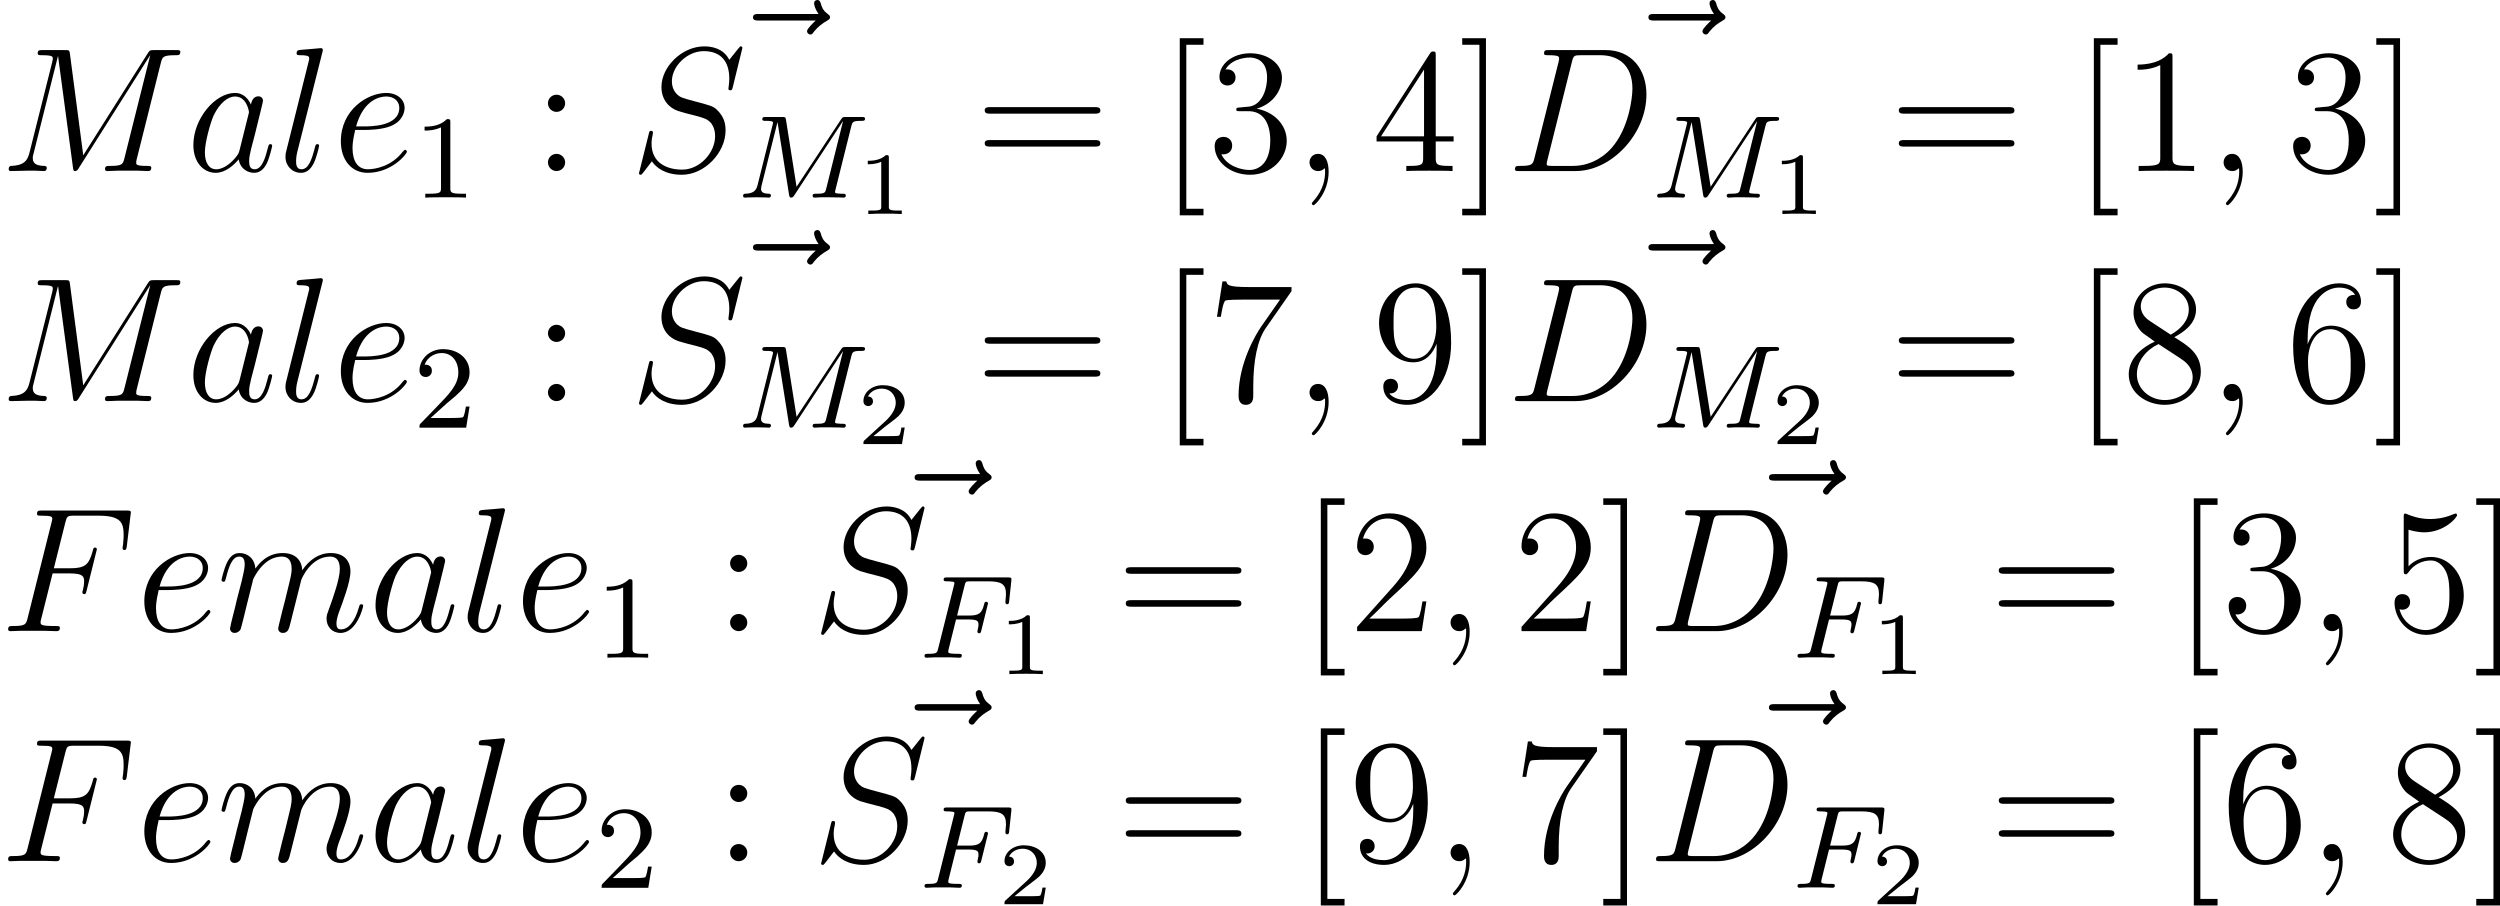
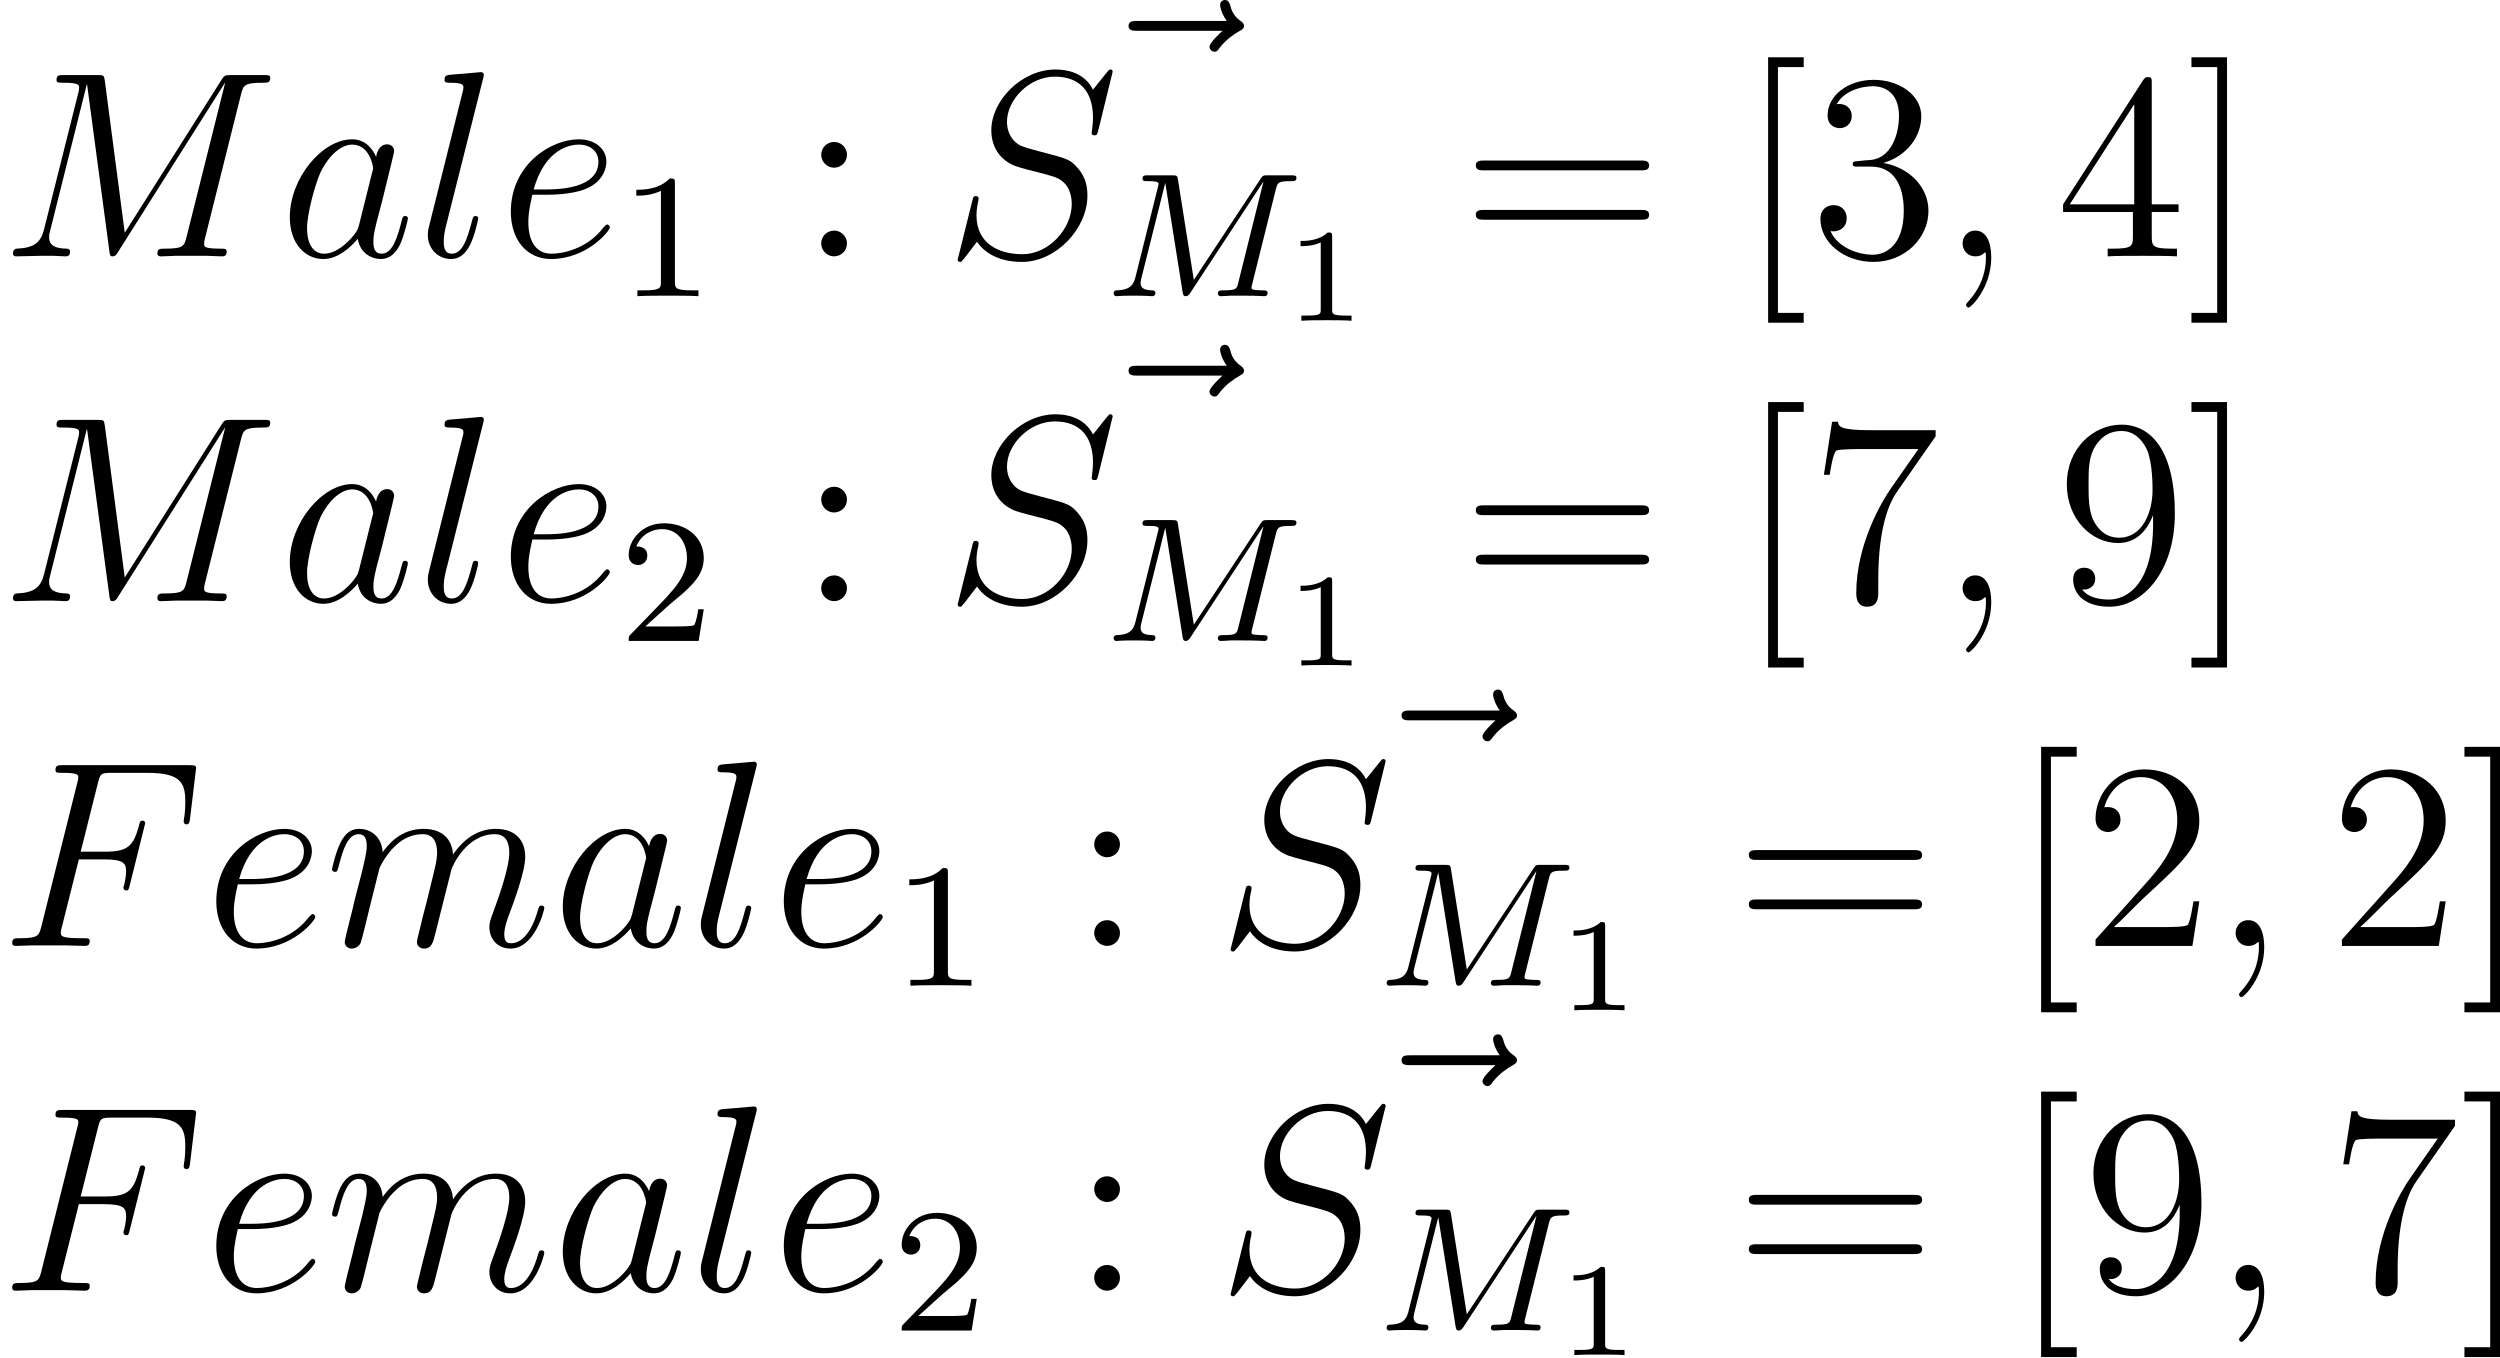
- <svg xmlns="http://www.w3.org/2000/svg" xmlns:xlink="http://www.w3.org/1999/xlink" version="1.1" width="190.688pt" height="69.066pt" viewBox="-.165 -.291 190.688 69.066">
+ <svg xmlns="http://www.w3.org/2000/svg" xmlns:xlink="http://www.w3.org/1999/xlink" version="1.1" width="127.234pt" height="69.066pt" viewBox="-.165 -.291 127.234 69.066">
  <defs>
    <path id="g2-49" d="M2.146-3.796C2.146-3.975 2.122-3.975 1.943-3.975C1.548-3.593 .938-3.593 .723-3.593V-3.359C.879-3.359 1.273-3.359 1.632-3.527V-.508C1.632-.311 1.632-.233 1.016-.233H.759V0C1.088-.024 1.554-.024 1.889-.024S2.69-.024 3.019 0V-.233H2.762C2.146-.233 2.146-.311 2.146-.508V-3.796Z" />
-     <path id="g2-50" d="M3.216-1.118H2.995C2.983-1.034 2.923-.64 2.833-.574C2.792-.538 2.307-.538 2.224-.538H1.106L1.871-1.16C2.074-1.321 2.606-1.704 2.792-1.883C2.971-2.062 3.216-2.367 3.216-2.792C3.216-3.539 2.54-3.975 1.739-3.975C.968-3.975 .43-3.467 .43-2.905C.43-2.6 .687-2.564 .753-2.564C.903-2.564 1.076-2.672 1.076-2.887C1.076-3.019 .998-3.21 .735-3.21C.873-3.515 1.237-3.742 1.65-3.742C2.277-3.742 2.612-3.276 2.612-2.792C2.612-2.367 2.331-1.931 1.913-1.548L.496-.251C.436-.191 .43-.185 .43 0H3.031L3.216-1.118Z" />
-     <path id="g0-70" d="M2.519-2.582H3.347C4.001-2.582 4.033-2.455 4.033-2.224C4.033-2.168 4.033-2.088 3.977-1.881C3.969-1.849 3.961-1.785 3.961-1.761C3.961-1.753 3.961-1.65 4.081-1.65C4.176-1.65 4.2-1.73 4.224-1.833L4.647-3.539C4.655-3.555 4.678-3.658 4.678-3.666C4.678-3.698 4.655-3.778 4.551-3.778C4.455-3.778 4.439-3.706 4.415-3.61C4.256-2.989 4.073-2.845 3.363-2.845H2.59L3.092-4.854C3.164-5.141 3.172-5.157 3.499-5.157H4.67C5.619-5.157 5.89-4.957 5.89-4.272C5.89-4.105 5.85-3.897 5.85-3.746C5.85-3.65 5.906-3.61 5.97-3.61C6.081-3.61 6.089-3.682 6.105-3.818L6.249-5.173C6.257-5.212 6.257-5.268 6.257-5.308C6.257-5.42 6.161-5.42 6.017-5.42H1.929C1.785-5.42 1.682-5.42 1.682-5.276C1.682-5.157 1.777-5.157 1.913-5.157C1.969-5.157 2.08-5.157 2.216-5.141C2.383-5.125 2.407-5.109 2.407-5.029C2.407-4.989 2.399-4.957 2.375-4.87L1.315-.63C1.243-.327 1.227-.263 .638-.263C.486-.263 .391-.263 .391-.112C.391-.08 .414 0 .518 0C.685 0 .877-.024 1.052-.024H2.152C2.303-.016 2.59 0 2.742 0C2.798 0 2.909 0 2.909-.151C2.909-.263 2.813-.263 2.646-.263S2.415-.263 2.232-.279C2.016-.303 1.993-.327 1.993-.422C1.993-.43 1.993-.478 2.024-.598L2.519-2.582Z" />
    <path id="g0-77" d="M7.739-4.798C7.819-5.109 7.835-5.181 8.393-5.181C8.576-5.181 8.671-5.181 8.671-5.332C8.671-5.444 8.568-5.444 8.424-5.444H7.396C7.181-5.444 7.157-5.444 7.054-5.284L4.049-.733L3.339-5.228C3.308-5.428 3.3-5.444 3.061-5.444H1.985C1.841-5.444 1.737-5.444 1.737-5.292C1.737-5.181 1.841-5.181 1.969-5.181C2.232-5.181 2.463-5.181 2.463-5.053C2.463-5.021 2.455-5.013 2.431-4.91L1.419-.853C1.323-.454 1.116-.279 .582-.263C.534-.263 .438-.255 .438-.112C.438-.064 .478 0 .558 0C.59 0 .773-.024 1.347-.024C1.977-.024 2.096 0 2.168 0C2.2 0 2.319 0 2.319-.151C2.319-.247 2.232-.263 2.176-.263C1.889-.271 1.65-.319 1.65-.598C1.65-.638 1.674-.749 1.674-.757L2.758-5.085H2.766L3.539-.215C3.563-.088 3.571 0 3.682 0S3.85-.088 3.897-.159L7.173-5.149L7.181-5.141L6.057-.63C5.986-.327 5.97-.263 5.38-.263C5.228-.263 5.133-.263 5.133-.112C5.133-.08 5.157 0 5.26 0S5.603-.016 5.715-.024H6.225C6.966-.024 7.157 0 7.213 0C7.261 0 7.372 0 7.372-.151C7.372-.263 7.269-.263 7.133-.263C7.109-.263 6.966-.263 6.83-.279C6.663-.295 6.647-.319 6.647-.391C6.647-.43 6.663-.478 6.671-.518L7.739-4.798Z" />
-     <path id="g4-49" d="M3.443-7.663C3.443-7.938 3.443-7.95 3.204-7.95C2.917-7.627 2.319-7.185 1.088-7.185V-6.838C1.363-6.838 1.961-6.838 2.618-7.149V-.921C2.618-.49 2.582-.347 1.53-.347H1.16V0C1.482-.024 2.642-.024 3.037-.024S4.579-.024 4.902 0V-.347H4.531C3.479-.347 3.443-.49 3.443-.921V-7.663Z" />
+     <path id="g3-49" d="M2.503-5.077C2.503-5.292 2.487-5.3 2.271-5.3C1.945-4.981 1.522-4.79 .765-4.79V-4.527C.98-4.527 1.411-4.527 1.873-4.742V-.654C1.873-.359 1.849-.263 1.092-.263H.813V0C1.14-.024 1.825-.024 2.184-.024S3.236-.024 3.563 0V-.263H3.284C2.527-.263 2.503-.359 2.503-.654V-5.077Z" />
+     <path id="g3-50" d="M2.248-1.626C2.375-1.745 2.71-2.008 2.837-2.12C3.332-2.574 3.802-3.013 3.802-3.738C3.802-4.686 3.005-5.3 2.008-5.3C1.052-5.3 .422-4.575 .422-3.866C.422-3.475 .733-3.419 .845-3.419C1.012-3.419 1.259-3.539 1.259-3.842C1.259-4.256 .861-4.256 .765-4.256C.996-4.838 1.53-5.037 1.921-5.037C2.662-5.037 3.045-4.407 3.045-3.738C3.045-2.909 2.463-2.303 1.522-1.339L.518-.303C.422-.215 .422-.199 .422 0H3.571L3.802-1.427H3.555C3.531-1.267 3.467-.869 3.371-.717C3.324-.654 2.718-.654 2.59-.654H1.172L2.248-1.626Z" />
    <path id="g4-50" d="M5.26-2.008H4.997C4.961-1.805 4.866-1.148 4.746-.956C4.663-.849 3.981-.849 3.622-.849H1.411C1.733-1.124 2.463-1.889 2.774-2.176C4.591-3.85 5.26-4.471 5.26-5.655C5.26-7.03 4.172-7.95 2.786-7.95S.586-6.767 .586-5.738C.586-5.129 1.112-5.129 1.148-5.129C1.399-5.129 1.71-5.308 1.71-5.691C1.71-6.025 1.482-6.253 1.148-6.253C1.04-6.253 1.016-6.253 .98-6.241C1.207-7.054 1.853-7.603 2.63-7.603C3.646-7.603 4.268-6.755 4.268-5.655C4.268-4.639 3.682-3.754 3.001-2.989L.586-.287V0H4.949L5.26-2.008Z" />
    <path id="g4-51" d="M2.2-4.292C1.997-4.28 1.949-4.268 1.949-4.16C1.949-4.041 2.008-4.041 2.224-4.041H2.774C3.79-4.041 4.244-3.204 4.244-2.056C4.244-.49 3.431-.072 2.845-.072C2.271-.072 1.291-.347 .944-1.136C1.327-1.076 1.674-1.291 1.674-1.722C1.674-2.068 1.423-2.307 1.088-2.307C.801-2.307 .49-2.14 .49-1.686C.49-.622 1.554 .251 2.881 .251C4.304 .251 5.356-.837 5.356-2.044C5.356-3.144 4.471-4.005 3.324-4.208C4.364-4.507 5.033-5.38 5.033-6.312C5.033-7.257 4.053-7.95 2.893-7.95C1.698-7.95 .813-7.221 .813-6.348C.813-5.87 1.184-5.774 1.363-5.774C1.614-5.774 1.901-5.954 1.901-6.312C1.901-6.695 1.614-6.862 1.351-6.862C1.279-6.862 1.255-6.862 1.219-6.85C1.674-7.663 2.798-7.663 2.857-7.663C3.252-7.663 4.029-7.484 4.029-6.312C4.029-6.085 3.993-5.416 3.646-4.902C3.288-4.376 2.881-4.34 2.558-4.328L2.2-4.292Z" />
    <path id="g4-52" d="M4.316-7.783C4.316-8.01 4.316-8.07 4.148-8.07C4.053-8.07 4.017-8.07 3.921-7.926L.323-2.343V-1.997H3.467V-.909C3.467-.466 3.443-.347 2.57-.347H2.331V0C2.606-.024 3.551-.024 3.885-.024S5.177-.024 5.452 0V-.347H5.212C4.352-.347 4.316-.466 4.316-.909V-1.997H5.523V-2.343H4.316V-7.783ZM3.527-6.85V-2.343H.622L3.527-6.85Z" />
-     <path id="g4-53" d="M1.53-6.85C2.044-6.683 2.463-6.671 2.594-6.671C3.945-6.671 4.806-7.663 4.806-7.831C4.806-7.878 4.782-7.938 4.71-7.938C4.686-7.938 4.663-7.938 4.555-7.89C3.885-7.603 3.312-7.568 3.001-7.568C2.212-7.568 1.65-7.807 1.423-7.902C1.339-7.938 1.315-7.938 1.303-7.938C1.207-7.938 1.207-7.867 1.207-7.675V-4.125C1.207-3.909 1.207-3.838 1.351-3.838C1.411-3.838 1.423-3.85 1.542-3.993C1.877-4.483 2.439-4.77 3.037-4.77C3.67-4.77 3.981-4.184 4.077-3.981C4.28-3.515 4.292-2.929 4.292-2.475S4.292-1.339 3.957-.801C3.694-.371 3.228-.072 2.702-.072C1.913-.072 1.136-.61 .921-1.482C.98-1.459 1.052-1.447 1.112-1.447C1.315-1.447 1.638-1.566 1.638-1.973C1.638-2.307 1.411-2.499 1.112-2.499C.897-2.499 .586-2.391 .586-1.925C.586-.909 1.399 .251 2.726 .251C4.077 .251 5.26-.885 5.26-2.403C5.26-3.826 4.304-5.009 3.049-5.009C2.367-5.009 1.841-4.71 1.53-4.376V-6.85Z" />
-     <path id="g4-54" d="M1.47-4.16C1.47-7.185 2.941-7.663 3.587-7.663C4.017-7.663 4.447-7.532 4.674-7.173C4.531-7.173 4.077-7.173 4.077-6.683C4.077-6.42 4.256-6.193 4.567-6.193C4.866-6.193 5.069-6.372 5.069-6.719C5.069-7.34 4.615-7.95 3.575-7.95C2.068-7.95 .49-6.408 .49-3.778C.49-.49 1.925 .251 2.941 .251C4.244 .251 5.356-.885 5.356-2.439C5.356-4.029 4.244-5.093 3.049-5.093C1.985-5.093 1.59-4.172 1.47-3.838V-4.16ZM2.941-.072C2.188-.072 1.829-.741 1.722-.992C1.614-1.303 1.494-1.889 1.494-2.726C1.494-3.67 1.925-4.854 3.001-4.854C3.658-4.854 4.005-4.411 4.184-4.005C4.376-3.563 4.376-2.965 4.376-2.451C4.376-1.841 4.376-1.303 4.148-.849C3.85-.275 3.419-.072 2.941-.072Z" />
    <path id="g4-55" d="M5.679-7.424V-7.699H2.798C1.351-7.699 1.327-7.855 1.279-8.082H1.016L.646-5.691H.909C.944-5.906 1.052-6.647 1.207-6.779C1.303-6.85 2.2-6.85 2.367-6.85H4.902L3.634-5.033C3.312-4.567 2.104-2.606 2.104-.359C2.104-.227 2.104 .251 2.594 .251C3.096 .251 3.096-.215 3.096-.371V-.968C3.096-2.75 3.383-4.136 3.945-4.937L5.679-7.424Z" />
-     <path id="g4-56" d="M3.563-4.316C4.16-4.639 5.033-5.189 5.033-6.193C5.033-7.233 4.029-7.95 2.929-7.95C1.745-7.95 .813-7.077 .813-5.99C.813-5.583 .933-5.177 1.267-4.77C1.399-4.615 1.411-4.603 2.248-4.017C1.088-3.479 .49-2.678 .49-1.805C.49-.538 1.698 .251 2.917 .251C4.244 .251 5.356-.729 5.356-1.985C5.356-3.204 4.495-3.742 3.563-4.316ZM1.937-5.392C1.781-5.499 1.303-5.81 1.303-6.396C1.303-7.173 2.116-7.663 2.917-7.663C3.778-7.663 4.543-7.042 4.543-6.181C4.543-5.452 4.017-4.866 3.324-4.483L1.937-5.392ZM2.499-3.85L3.945-2.905C4.256-2.702 4.806-2.331 4.806-1.602C4.806-.693 3.885-.072 2.929-.072C1.913-.072 1.04-.813 1.04-1.805C1.04-2.738 1.722-3.491 2.499-3.85Z" />
    <path id="g4-57" d="M4.376-3.479C4.376-.658 3.12-.072 2.403-.072C2.116-.072 1.482-.108 1.184-.526H1.255C1.339-.502 1.769-.574 1.769-1.016C1.769-1.279 1.59-1.506 1.279-1.506S.777-1.303 .777-.992C.777-.251 1.375 .251 2.415 .251C3.909 .251 5.356-1.339 5.356-3.933C5.356-7.149 4.017-7.95 2.965-7.95C1.65-7.95 .49-6.85 .49-5.272S1.602-2.618 2.798-2.618C3.682-2.618 4.136-3.264 4.376-3.873V-3.479ZM2.845-2.857C2.092-2.857 1.769-3.467 1.662-3.694C1.47-4.148 1.47-4.722 1.47-5.26C1.47-5.93 1.47-6.504 1.781-6.994C1.997-7.317 2.319-7.663 2.965-7.663C3.646-7.663 3.993-7.066 4.113-6.791C4.352-6.205 4.352-5.189 4.352-5.009C4.352-4.005 3.897-2.857 2.845-2.857Z" />
    <path id="g4-58" d="M2.2-4.579C2.2-4.902 1.925-5.153 1.626-5.153C1.279-5.153 1.04-4.878 1.04-4.579C1.04-4.22 1.339-3.993 1.614-3.993C1.937-3.993 2.2-4.244 2.2-4.579ZM2.2-.586C2.2-.909 1.925-1.16 1.626-1.16C1.279-1.16 1.04-.885 1.04-.586C1.04-.227 1.339 0 1.614 0C1.937 0 2.2-.251 2.2-.586Z" />
    <path id="g4-61" d="M8.07-3.873C8.237-3.873 8.452-3.873 8.452-4.089C8.452-4.316 8.249-4.316 8.07-4.316H1.028C.861-4.316 .646-4.316 .646-4.101C.646-3.873 .849-3.873 1.028-3.873H8.07ZM8.07-1.65C8.237-1.65 8.452-1.65 8.452-1.865C8.452-2.092 8.249-2.092 8.07-2.092H1.028C.861-2.092 .646-2.092 .646-1.877C.646-1.65 .849-1.65 1.028-1.65H8.07Z" />
    <path id="g4-91" d="M2.989 2.989V2.546H1.829V-8.524H2.989V-8.966H1.387V2.989H2.989Z" />
    <path id="g4-93" d="M1.853-8.966H.251V-8.524H1.411V2.546H.251V2.989H1.853V-8.966Z" />
-     <path id="g3-49" d="M2.503-5.077C2.503-5.292 2.487-5.3 2.271-5.3C1.945-4.981 1.522-4.79 .765-4.79V-4.527C.98-4.527 1.411-4.527 1.873-4.742V-.654C1.873-.359 1.849-.263 1.092-.263H.813V0C1.14-.024 1.825-.024 2.184-.024S3.236-.024 3.563 0V-.263H3.284C2.527-.263 2.503-.359 2.503-.654V-5.077Z" />
-     <path id="g3-50" d="M2.248-1.626C2.375-1.745 2.71-2.008 2.837-2.12C3.332-2.574 3.802-3.013 3.802-3.738C3.802-4.686 3.005-5.3 2.008-5.3C1.052-5.3 .422-4.575 .422-3.866C.422-3.475 .733-3.419 .845-3.419C1.012-3.419 1.259-3.539 1.259-3.842C1.259-4.256 .861-4.256 .765-4.256C.996-4.838 1.53-5.037 1.921-5.037C2.662-5.037 3.045-4.407 3.045-3.738C3.045-2.909 2.463-2.303 1.522-1.339L.518-.303C.422-.215 .422-.199 .422 0H3.571L3.802-1.427H3.555C3.531-1.267 3.467-.869 3.371-.717C3.324-.654 2.718-.654 2.59-.654H1.172L2.248-1.626Z" />
    <path id="g1-59" d="M2.331 .048C2.331-.646 2.104-1.16 1.614-1.16C1.231-1.16 1.04-.849 1.04-.586S1.219 0 1.626 0C1.781 0 1.913-.048 2.02-.155C2.044-.179 2.056-.179 2.068-.179C2.092-.179 2.092-.012 2.092 .048C2.092 .442 2.02 1.219 1.327 1.997C1.196 2.14 1.196 2.164 1.196 2.188C1.196 2.248 1.255 2.307 1.315 2.307C1.411 2.307 2.331 1.423 2.331 .048Z" />
-     <path id="g1-68" d="M1.877-.885C1.769-.466 1.745-.347 .909-.347C.681-.347 .562-.347 .562-.132C.562 0 .634 0 .873 0H4.663C7.077 0 9.433-2.499 9.433-5.165C9.433-6.886 8.404-8.165 6.695-8.165H2.857C2.63-8.165 2.523-8.165 2.523-7.938C2.523-7.819 2.63-7.819 2.809-7.819C3.539-7.819 3.539-7.723 3.539-7.592C3.539-7.568 3.539-7.496 3.491-7.317L1.877-.885ZM4.4-7.352C4.507-7.795 4.555-7.819 5.021-7.819H6.336C7.46-7.819 8.488-7.209 8.488-5.559C8.488-4.961 8.249-2.881 7.089-1.566C6.755-1.172 5.846-.347 4.471-.347H3.108C2.941-.347 2.917-.347 2.845-.359C2.714-.371 2.702-.395 2.702-.49C2.702-.574 2.726-.646 2.75-.753L4.4-7.352Z" />
    <path id="g1-70" d="M3.551-3.897H4.698C5.607-3.897 5.679-3.694 5.679-3.347C5.679-3.192 5.655-3.025 5.595-2.762C5.571-2.714 5.559-2.654 5.559-2.63C5.559-2.546 5.607-2.499 5.691-2.499C5.786-2.499 5.798-2.546 5.846-2.738L6.539-5.523C6.539-5.571 6.504-5.643 6.42-5.643C6.312-5.643 6.3-5.595 6.253-5.392C6.001-4.495 5.762-4.244 4.722-4.244H3.634L4.411-7.34C4.519-7.759 4.543-7.795 5.033-7.795H6.635C8.13-7.795 8.345-7.352 8.345-6.504C8.345-6.432 8.345-6.169 8.309-5.858C8.297-5.81 8.273-5.655 8.273-5.607C8.273-5.511 8.333-5.475 8.404-5.475C8.488-5.475 8.536-5.523 8.56-5.738L8.811-7.831C8.811-7.867 8.835-7.986 8.835-8.01C8.835-8.141 8.727-8.141 8.512-8.141H2.845C2.618-8.141 2.499-8.141 2.499-7.926C2.499-7.795 2.582-7.795 2.786-7.795C3.527-7.795 3.527-7.711 3.527-7.58C3.527-7.52 3.515-7.472 3.479-7.34L1.865-.885C1.757-.466 1.733-.347 .897-.347C.669-.347 .55-.347 .55-.132C.55 0 .658 0 .729 0C.956 0 1.196-.024 1.423-.024H2.977C3.24-.024 3.527 0 3.79 0C3.897 0 4.041 0 4.041-.215C4.041-.347 3.969-.347 3.706-.347C2.762-.347 2.738-.43 2.738-.61C2.738-.669 2.762-.765 2.786-.849L3.551-3.897Z" />
    <path id="g1-77" d="M10.855-7.293C10.963-7.699 10.987-7.819 11.836-7.819C12.063-7.819 12.17-7.819 12.17-8.046C12.17-8.165 12.087-8.165 11.86-8.165H10.425C10.126-8.165 10.114-8.153 9.983-7.962L5.619-1.064L4.722-7.902C4.686-8.165 4.674-8.165 4.364-8.165H2.881C2.654-8.165 2.546-8.165 2.546-7.938C2.546-7.819 2.654-7.819 2.833-7.819C3.563-7.819 3.563-7.723 3.563-7.592C3.563-7.568 3.563-7.496 3.515-7.317L1.985-1.219C1.841-.646 1.566-.383 .765-.347C.729-.347 .586-.335 .586-.132C.586 0 .693 0 .741 0C.98 0 1.59-.024 1.829-.024H2.403C2.57-.024 2.774 0 2.941 0C3.025 0 3.156 0 3.156-.227C3.156-.335 3.037-.347 2.989-.347C2.594-.359 2.212-.43 2.212-.861C2.212-.98 2.212-.992 2.26-1.16L3.909-7.747H3.921L4.914-.323C4.949-.036 4.961 0 5.069 0C5.2 0 5.26-.096 5.32-.203L10.126-7.807H10.138L8.404-.885C8.297-.466 8.273-.347 7.436-.347C7.209-.347 7.089-.347 7.089-.132C7.089 0 7.197 0 7.269 0C7.472 0 7.711-.024 7.914-.024H9.325C9.528-.024 9.779 0 9.983 0C10.078 0 10.21 0 10.21-.227C10.21-.347 10.102-.347 9.923-.347C9.194-.347 9.194-.442 9.194-.562C9.194-.574 9.194-.658 9.217-.753L10.855-7.293Z" />
    <path id="g1-83" d="M7.592-8.309C7.592-8.416 7.508-8.416 7.484-8.416C7.436-8.416 7.424-8.404 7.281-8.225C7.209-8.141 6.719-7.52 6.707-7.508C6.312-8.285 5.523-8.416 5.021-8.416C3.503-8.416 2.128-7.03 2.128-5.679C2.128-4.782 2.666-4.256 3.252-4.053C3.383-4.005 4.089-3.814 4.447-3.73C5.057-3.563 5.212-3.515 5.464-3.252C5.511-3.192 5.75-2.917 5.75-2.355C5.75-1.243 4.722-.096 3.527-.096C2.546-.096 1.459-.514 1.459-1.853C1.459-2.08 1.506-2.367 1.542-2.487C1.542-2.523 1.554-2.582 1.554-2.606C1.554-2.654 1.53-2.714 1.435-2.714C1.327-2.714 1.315-2.69 1.267-2.487L.658-.036C.658-.024 .61 .132 .61 .143C.61 .251 .705 .251 .729 .251C.777 .251 .789 .239 .933 .06L1.482-.658C1.769-.227 2.391 .251 3.503 .251C5.045 .251 6.456-1.243 6.456-2.738C6.456-3.24 6.336-3.682 5.882-4.125C5.631-4.376 5.416-4.435 4.316-4.722C3.515-4.937 3.407-4.973 3.192-5.165C2.989-5.368 2.833-5.655 2.833-6.061C2.833-7.066 3.85-8.094 4.985-8.094C6.157-8.094 6.707-7.376 6.707-6.241C6.707-5.93 6.647-5.607 6.647-5.559C6.647-5.452 6.743-5.452 6.779-5.452C6.886-5.452 6.898-5.487 6.946-5.679L7.592-8.309Z" />
    <path id="g1-97" d="M3.599-1.423C3.539-1.219 3.539-1.196 3.371-.968C3.108-.634 2.582-.12 2.02-.12C1.53-.12 1.255-.562 1.255-1.267C1.255-1.925 1.626-3.264 1.853-3.766C2.26-4.603 2.821-5.033 3.288-5.033C4.077-5.033 4.232-4.053 4.232-3.957C4.232-3.945 4.196-3.79 4.184-3.766L3.599-1.423ZM4.364-4.483C4.232-4.794 3.909-5.272 3.288-5.272C1.937-5.272 .478-3.527 .478-1.757C.478-.574 1.172 .12 1.985 .12C2.642 .12 3.204-.395 3.539-.789C3.658-.084 4.22 .12 4.579 .12S5.224-.096 5.44-.526C5.631-.933 5.798-1.662 5.798-1.71C5.798-1.769 5.75-1.817 5.679-1.817C5.571-1.817 5.559-1.757 5.511-1.578C5.332-.873 5.105-.12 4.615-.12C4.268-.12 4.244-.43 4.244-.669C4.244-.944 4.28-1.076 4.388-1.542C4.471-1.841 4.531-2.104 4.627-2.451C5.069-4.244 5.177-4.674 5.177-4.746C5.177-4.914 5.045-5.045 4.866-5.045C4.483-5.045 4.388-4.627 4.364-4.483Z" />
    <path id="g1-101" d="M2.14-2.774C2.463-2.774 3.276-2.798 3.85-3.013C4.758-3.359 4.842-4.053 4.842-4.268C4.842-4.794 4.388-5.272 3.599-5.272C2.343-5.272 .538-4.136 .538-2.008C.538-.753 1.255 .12 2.343 .12C3.969 .12 4.997-1.148 4.997-1.303C4.997-1.375 4.926-1.435 4.878-1.435C4.842-1.435 4.83-1.423 4.722-1.315C3.957-.299 2.821-.12 2.367-.12C1.686-.12 1.327-.658 1.327-1.542C1.327-1.71 1.327-2.008 1.506-2.774H2.14ZM1.566-3.013C2.08-4.854 3.216-5.033 3.599-5.033C4.125-5.033 4.483-4.722 4.483-4.268C4.483-3.013 2.57-3.013 2.068-3.013H1.566Z" />
    <path id="g1-108" d="M3.037-7.998C3.049-8.046 3.072-8.118 3.072-8.177C3.072-8.297 2.953-8.297 2.929-8.297C2.917-8.297 2.487-8.261 2.271-8.237C2.068-8.225 1.889-8.201 1.674-8.189C1.387-8.165 1.303-8.153 1.303-7.938C1.303-7.819 1.423-7.819 1.542-7.819C2.152-7.819 2.152-7.711 2.152-7.592C2.152-7.544 2.152-7.52 2.092-7.305L.61-1.375C.574-1.243 .55-1.148 .55-.956C.55-.359 .992 .12 1.602 .12C1.997 .12 2.26-.143 2.451-.514C2.654-.909 2.821-1.662 2.821-1.71C2.821-1.769 2.774-1.817 2.702-1.817C2.594-1.817 2.582-1.757 2.534-1.578C2.319-.753 2.104-.12 1.626-.12C1.267-.12 1.267-.502 1.267-.669C1.267-.717 1.267-.968 1.351-1.303L3.037-7.998Z" />
    <path id="g1-109" d="M2.463-3.503C2.487-3.575 2.786-4.172 3.228-4.555C3.539-4.842 3.945-5.033 4.411-5.033C4.89-5.033 5.057-4.674 5.057-4.196C5.057-4.125 5.057-3.885 4.914-3.324L4.615-2.092C4.519-1.733 4.292-.849 4.268-.717C4.22-.538 4.148-.227 4.148-.179C4.148-.012 4.28 .12 4.459 .12C4.818 .12 4.878-.155 4.985-.586L5.703-3.443C5.727-3.539 6.348-5.033 7.663-5.033C8.141-5.033 8.309-4.674 8.309-4.196C8.309-3.527 7.843-2.224 7.58-1.506C7.472-1.219 7.412-1.064 7.412-.849C7.412-.311 7.783 .12 8.357 .12C9.468 .12 9.887-1.638 9.887-1.71C9.887-1.769 9.839-1.817 9.767-1.817C9.66-1.817 9.648-1.781 9.588-1.578C9.313-.622 8.871-.12 8.393-.12C8.273-.12 8.082-.132 8.082-.514C8.082-.825 8.225-1.207 8.273-1.339C8.488-1.913 9.026-3.324 9.026-4.017C9.026-4.734 8.608-5.272 7.699-5.272C6.898-5.272 6.253-4.818 5.774-4.113C5.738-4.758 5.344-5.272 4.447-5.272C3.383-5.272 2.821-4.519 2.606-4.22C2.57-4.902 2.08-5.272 1.554-5.272C1.207-5.272 .933-5.105 .705-4.651C.49-4.22 .323-3.491 .323-3.443S.371-3.335 .454-3.335C.55-3.335 .562-3.347 .634-3.622C.813-4.328 1.04-5.033 1.518-5.033C1.793-5.033 1.889-4.842 1.889-4.483C1.889-4.22 1.769-3.754 1.686-3.383L1.351-2.092C1.303-1.865 1.172-1.327 1.112-1.112C1.028-.801 .897-.239 .897-.179C.897-.012 1.028 .12 1.207 .12C1.351 .12 1.518 .048 1.614-.132C1.638-.191 1.745-.61 1.805-.849L2.068-1.925L2.463-3.503Z" />
    <path id="g1-126" d="M6.396-7.137C6.253-7.006 5.81-6.587 5.81-6.42C5.81-6.3 5.918-6.193 6.037-6.193C6.145-6.193 6.193-6.265 6.276-6.384C6.563-6.743 6.886-6.97 7.161-7.125C7.281-7.197 7.364-7.233 7.364-7.364C7.364-7.472 7.269-7.532 7.197-7.592C6.862-7.819 6.779-8.141 6.743-8.285C6.707-8.381 6.671-8.524 6.504-8.524C6.432-8.524 6.288-8.476 6.288-8.297C6.288-8.189 6.36-7.902 6.587-7.58H2.57C2.367-7.58 2.164-7.58 2.164-7.352C2.164-7.137 2.379-7.137 2.57-7.137H6.396Z" />
  </defs>
  <g id="page1" transform="matrix(1.13 0 0 1.13 -44.07 -77.86906)">
    <use x="38.854" y="80.199" xlink:href="#g1-77" />
    <use x="51.428" y="80.199" xlink:href="#g1-97" />
    <use x="57.573" y="80.199" xlink:href="#g1-108" />
    <use x="61.323" y="80.199" xlink:href="#g1-101" />
    <use x="66.748" y="81.993" xlink:href="#g3-49" />
    <use x="74.801" y="80.199" xlink:href="#g4-58" />
    <use x="87.518" y="77.177" xlink:href="#g1-126" />
    <use x="81.374" y="80.199" xlink:href="#g1-83" />
    <use x="88.573" y="81.993" xlink:href="#g0-77" />
    <use x="96.706" y="83.099" xlink:href="#g2-49" />
    <use x="104.676" y="80.199" xlink:href="#g4-61" />
    <use x="117.101" y="80.199" xlink:href="#g4-91" />
    <use x="120.353" y="80.199" xlink:href="#g4-51" />
    <use x="126.206" y="80.199" xlink:href="#g1-59" />
    <use x="131.45" y="80.199" xlink:href="#g4-52" />
    <use x="137.303" y="80.199" xlink:href="#g4-93" />
-     <use x="147.959" y="77.177" xlink:href="#g1-126" />
-     <use x="140.555" y="80.199" xlink:href="#g1-68" />
-     <use x="150.274" y="81.993" xlink:href="#g0-77" />
-     <use x="158.407" y="83.099" xlink:href="#g2-49" />
-     <use x="166.377" y="80.199" xlink:href="#g4-61" />
-     <use x="178.802" y="80.199" xlink:href="#g4-91" />
-     <use x="182.054" y="80.199" xlink:href="#g4-49" />
-     <use x="187.907" y="80.199" xlink:href="#g1-59" />
-     <use x="193.151" y="80.199" xlink:href="#g4-51" />
-     <use x="199.004" y="80.199" xlink:href="#g4-93" />
    <use x="38.854" y="95.728" xlink:href="#g1-77" />
    <use x="51.428" y="95.728" xlink:href="#g1-97" />
    <use x="57.573" y="95.728" xlink:href="#g1-108" />
    <use x="61.323" y="95.728" xlink:href="#g1-101" />
    <use x="66.748" y="97.521" xlink:href="#g3-50" />
    <use x="74.801" y="95.728" xlink:href="#g4-58" />
    <use x="87.518" y="92.706" xlink:href="#g1-126" />
    <use x="81.374" y="95.728" xlink:href="#g1-83" />
    <use x="88.573" y="97.521" xlink:href="#g0-77" />
-     <use x="96.706" y="98.628" xlink:href="#g2-50" />
+     <use x="96.706" y="98.628" xlink:href="#g2-49" />
    <use x="104.676" y="95.728" xlink:href="#g4-61" />
    <use x="117.101" y="95.728" xlink:href="#g4-91" />
    <use x="120.353" y="95.728" xlink:href="#g4-55" />
    <use x="126.206" y="95.728" xlink:href="#g1-59" />
    <use x="131.45" y="95.728" xlink:href="#g4-57" />
    <use x="137.303" y="95.728" xlink:href="#g4-93" />
-     <use x="147.959" y="92.706" xlink:href="#g1-126" />
-     <use x="140.555" y="95.728" xlink:href="#g1-68" />
-     <use x="150.274" y="97.521" xlink:href="#g0-77" />
-     <use x="158.407" y="98.628" xlink:href="#g2-50" />
-     <use x="166.377" y="95.728" xlink:href="#g4-61" />
-     <use x="178.802" y="95.728" xlink:href="#g4-91" />
-     <use x="182.054" y="95.728" xlink:href="#g4-56" />
-     <use x="187.907" y="95.728" xlink:href="#g1-59" />
-     <use x="193.151" y="95.728" xlink:href="#g4-54" />
-     <use x="199.004" y="95.728" xlink:href="#g4-93" />
    <use x="38.854" y="111.256" xlink:href="#g1-70" />
    <use x="48.058" y="111.256" xlink:href="#g1-101" />
    <use x="53.483" y="111.256" xlink:href="#g1-109" />
    <use x="63.723" y="111.256" xlink:href="#g1-97" />
    <use x="69.868" y="111.256" xlink:href="#g1-108" />
    <use x="73.617" y="111.256" xlink:href="#g1-101" />
    <use x="79.043" y="113.049" xlink:href="#g3-49" />
    <use x="87.096" y="111.256" xlink:href="#g4-58" />
-     <use x="98.426" y="108.234" xlink:href="#g1-126" />
+     <use x="99.813" y="108.234" xlink:href="#g1-126" />
    <use x="93.668" y="111.256" xlink:href="#g1-83" />
-     <use x="100.868" y="113.049" xlink:href="#g0-70" />
-     <use x="106.227" y="114.156" xlink:href="#g2-49" />
-     <use x="114.197" y="111.256" xlink:href="#g4-61" />
-     <use x="126.622" y="111.256" xlink:href="#g4-91" />
-     <use x="129.874" y="111.256" xlink:href="#g4-50" />
-     <use x="135.727" y="111.256" xlink:href="#g1-59" />
-     <use x="140.971" y="111.256" xlink:href="#g4-50" />
-     <use x="146.824" y="111.256" xlink:href="#g4-93" />
-     <use x="156.094" y="108.234" xlink:href="#g1-126" />
-     <use x="150.076" y="111.256" xlink:href="#g1-68" />
-     <use x="159.795" y="113.049" xlink:href="#g0-70" />
-     <use x="165.154" y="114.156" xlink:href="#g2-49" />
-     <use x="173.124" y="111.256" xlink:href="#g4-61" />
-     <use x="185.55" y="111.256" xlink:href="#g4-91" />
-     <use x="188.801" y="111.256" xlink:href="#g4-51" />
-     <use x="194.654" y="111.256" xlink:href="#g1-59" />
-     <use x="199.899" y="111.256" xlink:href="#g4-53" />
-     <use x="205.752" y="111.256" xlink:href="#g4-93" />
+     <use x="100.868" y="113.049" xlink:href="#g0-77" />
+     <use x="109.001" y="114.156" xlink:href="#g2-49" />
+     <use x="116.971" y="111.256" xlink:href="#g4-61" />
+     <use x="129.396" y="111.256" xlink:href="#g4-91" />
+     <use x="132.648" y="111.256" xlink:href="#g4-50" />
+     <use x="138.501" y="111.256" xlink:href="#g1-59" />
+     <use x="143.745" y="111.256" xlink:href="#g4-50" />
+     <use x="149.598" y="111.256" xlink:href="#g4-93" />
    <use x="38.854" y="126.784" xlink:href="#g1-70" />
    <use x="48.058" y="126.784" xlink:href="#g1-101" />
    <use x="53.483" y="126.784" xlink:href="#g1-109" />
    <use x="63.723" y="126.784" xlink:href="#g1-97" />
    <use x="69.868" y="126.784" xlink:href="#g1-108" />
    <use x="73.617" y="126.784" xlink:href="#g1-101" />
    <use x="79.043" y="128.578" xlink:href="#g3-50" />
    <use x="87.096" y="126.784" xlink:href="#g4-58" />
-     <use x="98.426" y="123.762" xlink:href="#g1-126" />
+     <use x="99.813" y="123.762" xlink:href="#g1-126" />
    <use x="93.668" y="126.784" xlink:href="#g1-83" />
-     <use x="100.868" y="128.578" xlink:href="#g0-70" />
-     <use x="106.227" y="129.685" xlink:href="#g2-50" />
-     <use x="114.197" y="126.784" xlink:href="#g4-61" />
-     <use x="126.622" y="126.784" xlink:href="#g4-91" />
-     <use x="129.874" y="126.784" xlink:href="#g4-57" />
-     <use x="135.727" y="126.784" xlink:href="#g1-59" />
-     <use x="140.971" y="126.784" xlink:href="#g4-55" />
-     <use x="146.824" y="126.784" xlink:href="#g4-93" />
-     <use x="156.094" y="123.762" xlink:href="#g1-126" />
-     <use x="150.076" y="126.784" xlink:href="#g1-68" />
-     <use x="159.795" y="128.578" xlink:href="#g0-70" />
-     <use x="165.154" y="129.685" xlink:href="#g2-50" />
-     <use x="173.124" y="126.784" xlink:href="#g4-61" />
-     <use x="185.55" y="126.784" xlink:href="#g4-91" />
-     <use x="188.801" y="126.784" xlink:href="#g4-54" />
-     <use x="194.654" y="126.784" xlink:href="#g1-59" />
-     <use x="199.899" y="126.784" xlink:href="#g4-56" />
-     <use x="205.752" y="126.784" xlink:href="#g4-93" />
+     <use x="100.868" y="128.578" xlink:href="#g0-77" />
+     <use x="109.001" y="129.685" xlink:href="#g2-49" />
+     <use x="116.971" y="126.784" xlink:href="#g4-61" />
+     <use x="129.396" y="126.784" xlink:href="#g4-91" />
+     <use x="132.648" y="126.784" xlink:href="#g4-57" />
+     <use x="138.501" y="126.784" xlink:href="#g1-59" />
+     <use x="143.745" y="126.784" xlink:href="#g4-55" />
+     <use x="149.598" y="126.784" xlink:href="#g4-93" />
  </g>
</svg>
